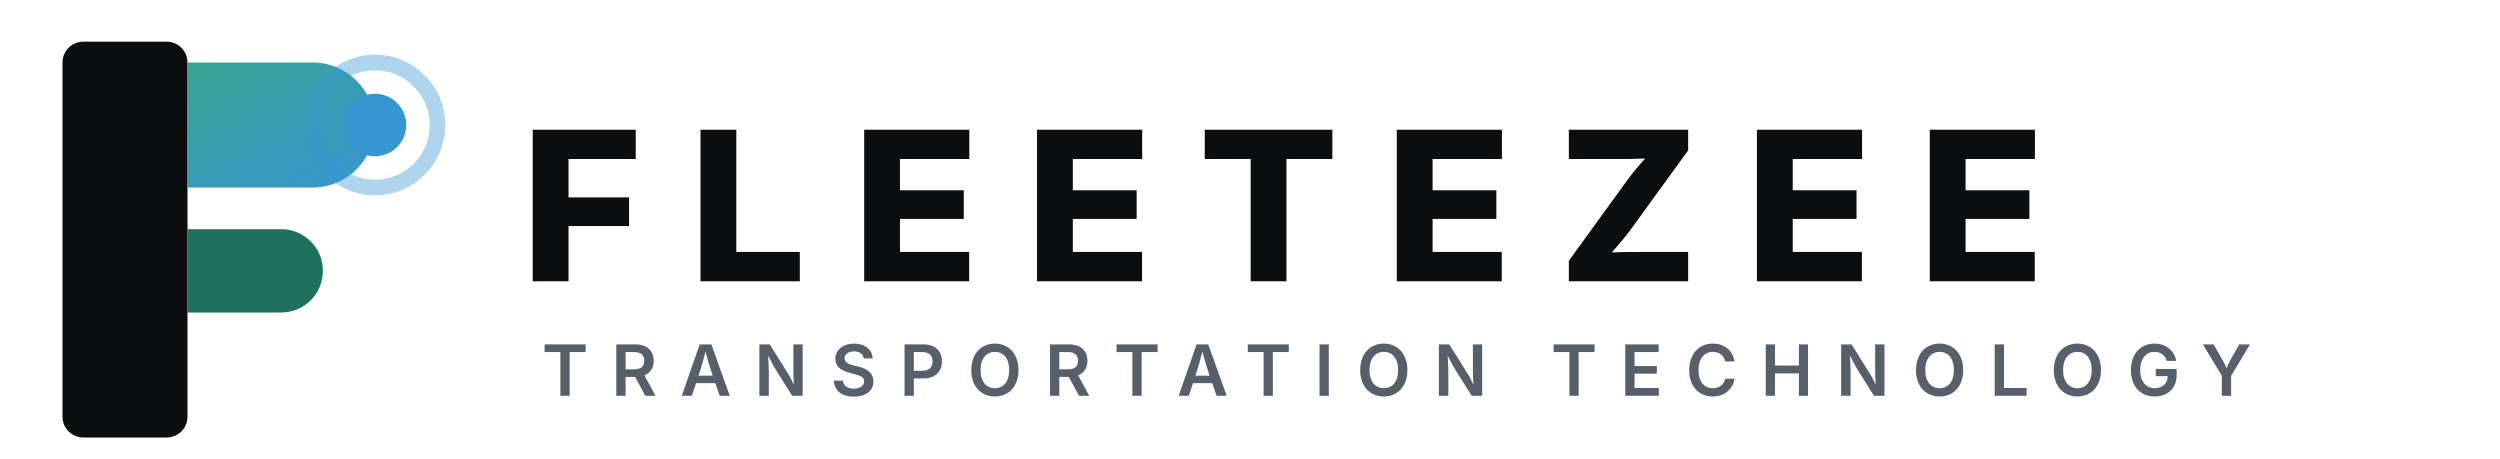
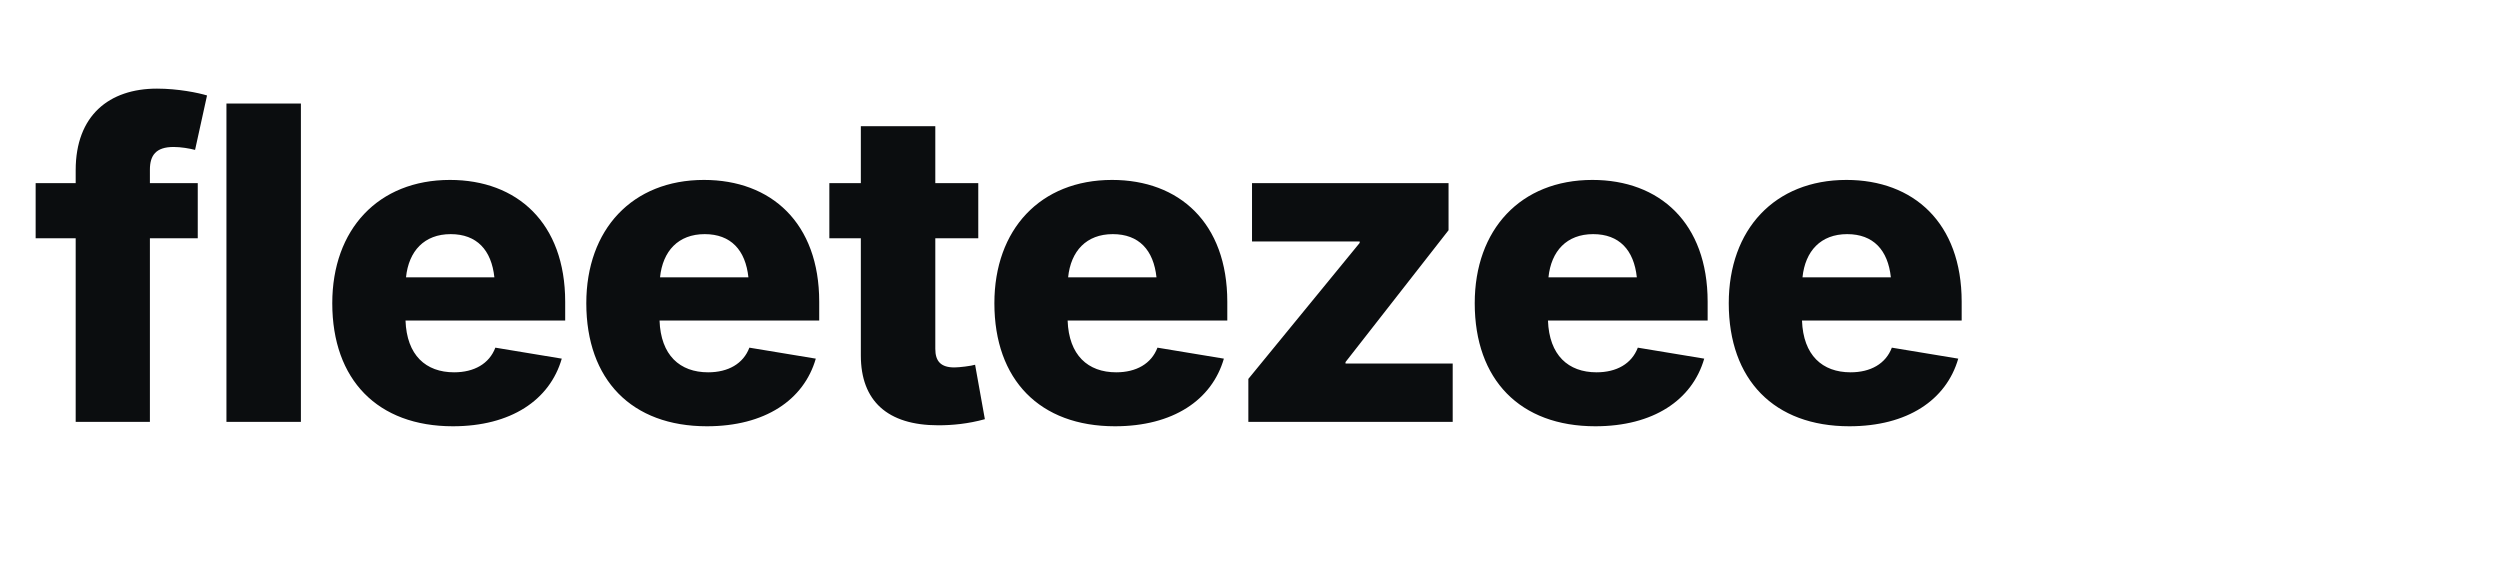
- <svg xmlns="http://www.w3.org/2000/svg" viewBox="0 0 240 44" fill="none" class="fleetezee-brand-logo-dark">
-   <g class="logo-mark" transform="translate(2, 4)">
-     <defs>
-       <linearGradient id="fzLinearGlowDark" x1="0%" y1="0%" x2="100%" y2="100%">
-         <stop offset="0%" stop-color="#3AA68C" />
-         <stop offset="100%" stop-color="#3696D2" />
-       </linearGradient>
-     </defs>
-     <path d="M4 36L4 2C4 0.895 4.895 0 6 0H14C15.105 0 16 0.895 16 2V36C16 37.105 15.105 38 14 38H6C4.895 38 4 37.105 4 36Z" fill="#0B0D0F" />
-     <path d="M12 2H28C31.314 2 34 4.686 34 8C34 11.314 31.314 14 28 14H16V2Z" fill="url(#fzLinearGlowDark)" />
-     <path d="M12 18H25C27.209 18 29 19.791 29 22C29 24.209 27.209 26 25 26H16V18Z" fill="#1D715D" />
-     <circle cx="34" cy="8" r="3" fill="#3696D2" />
-     <circle cx="34" cy="8" r="6" stroke="#3696D2" stroke-width="1.5" stroke-opacity="0.4" />
-   </g>
-   <text x="50" y="27" fill="#0B0D0F" font-family="'Inter', -apple-system, BlinkMacSystemFont, 'Segoe UI', Roboto, sans-serif" font-size="20" font-weight="800" letter-spacing="0.22em">FLEETEZEE</text>
-   <text x="52" y="38" fill="#57606A" font-family="'Inter', -apple-system, BlinkMacSystemFont, 'Segoe UI', Roboto, sans-serif" font-size="6.8" font-weight="600" letter-spacing="0.32em">TRANSPORTATION TECHNOLOGY</text>
+ <svg xmlns="http://www.w3.org/2000/svg" viewBox="0 0 160 36" fill="none">
+   <text x="2" y="27" fill="#0B0D0F" font-family="-apple-system, BlinkMacSystemFont, 'Inter', 'Segoe UI', Roboto, Helvetica, Arial, sans-serif" font-size="28" font-weight="800" letter-spacing="-0.02em">fleetezee</text>
</svg>
